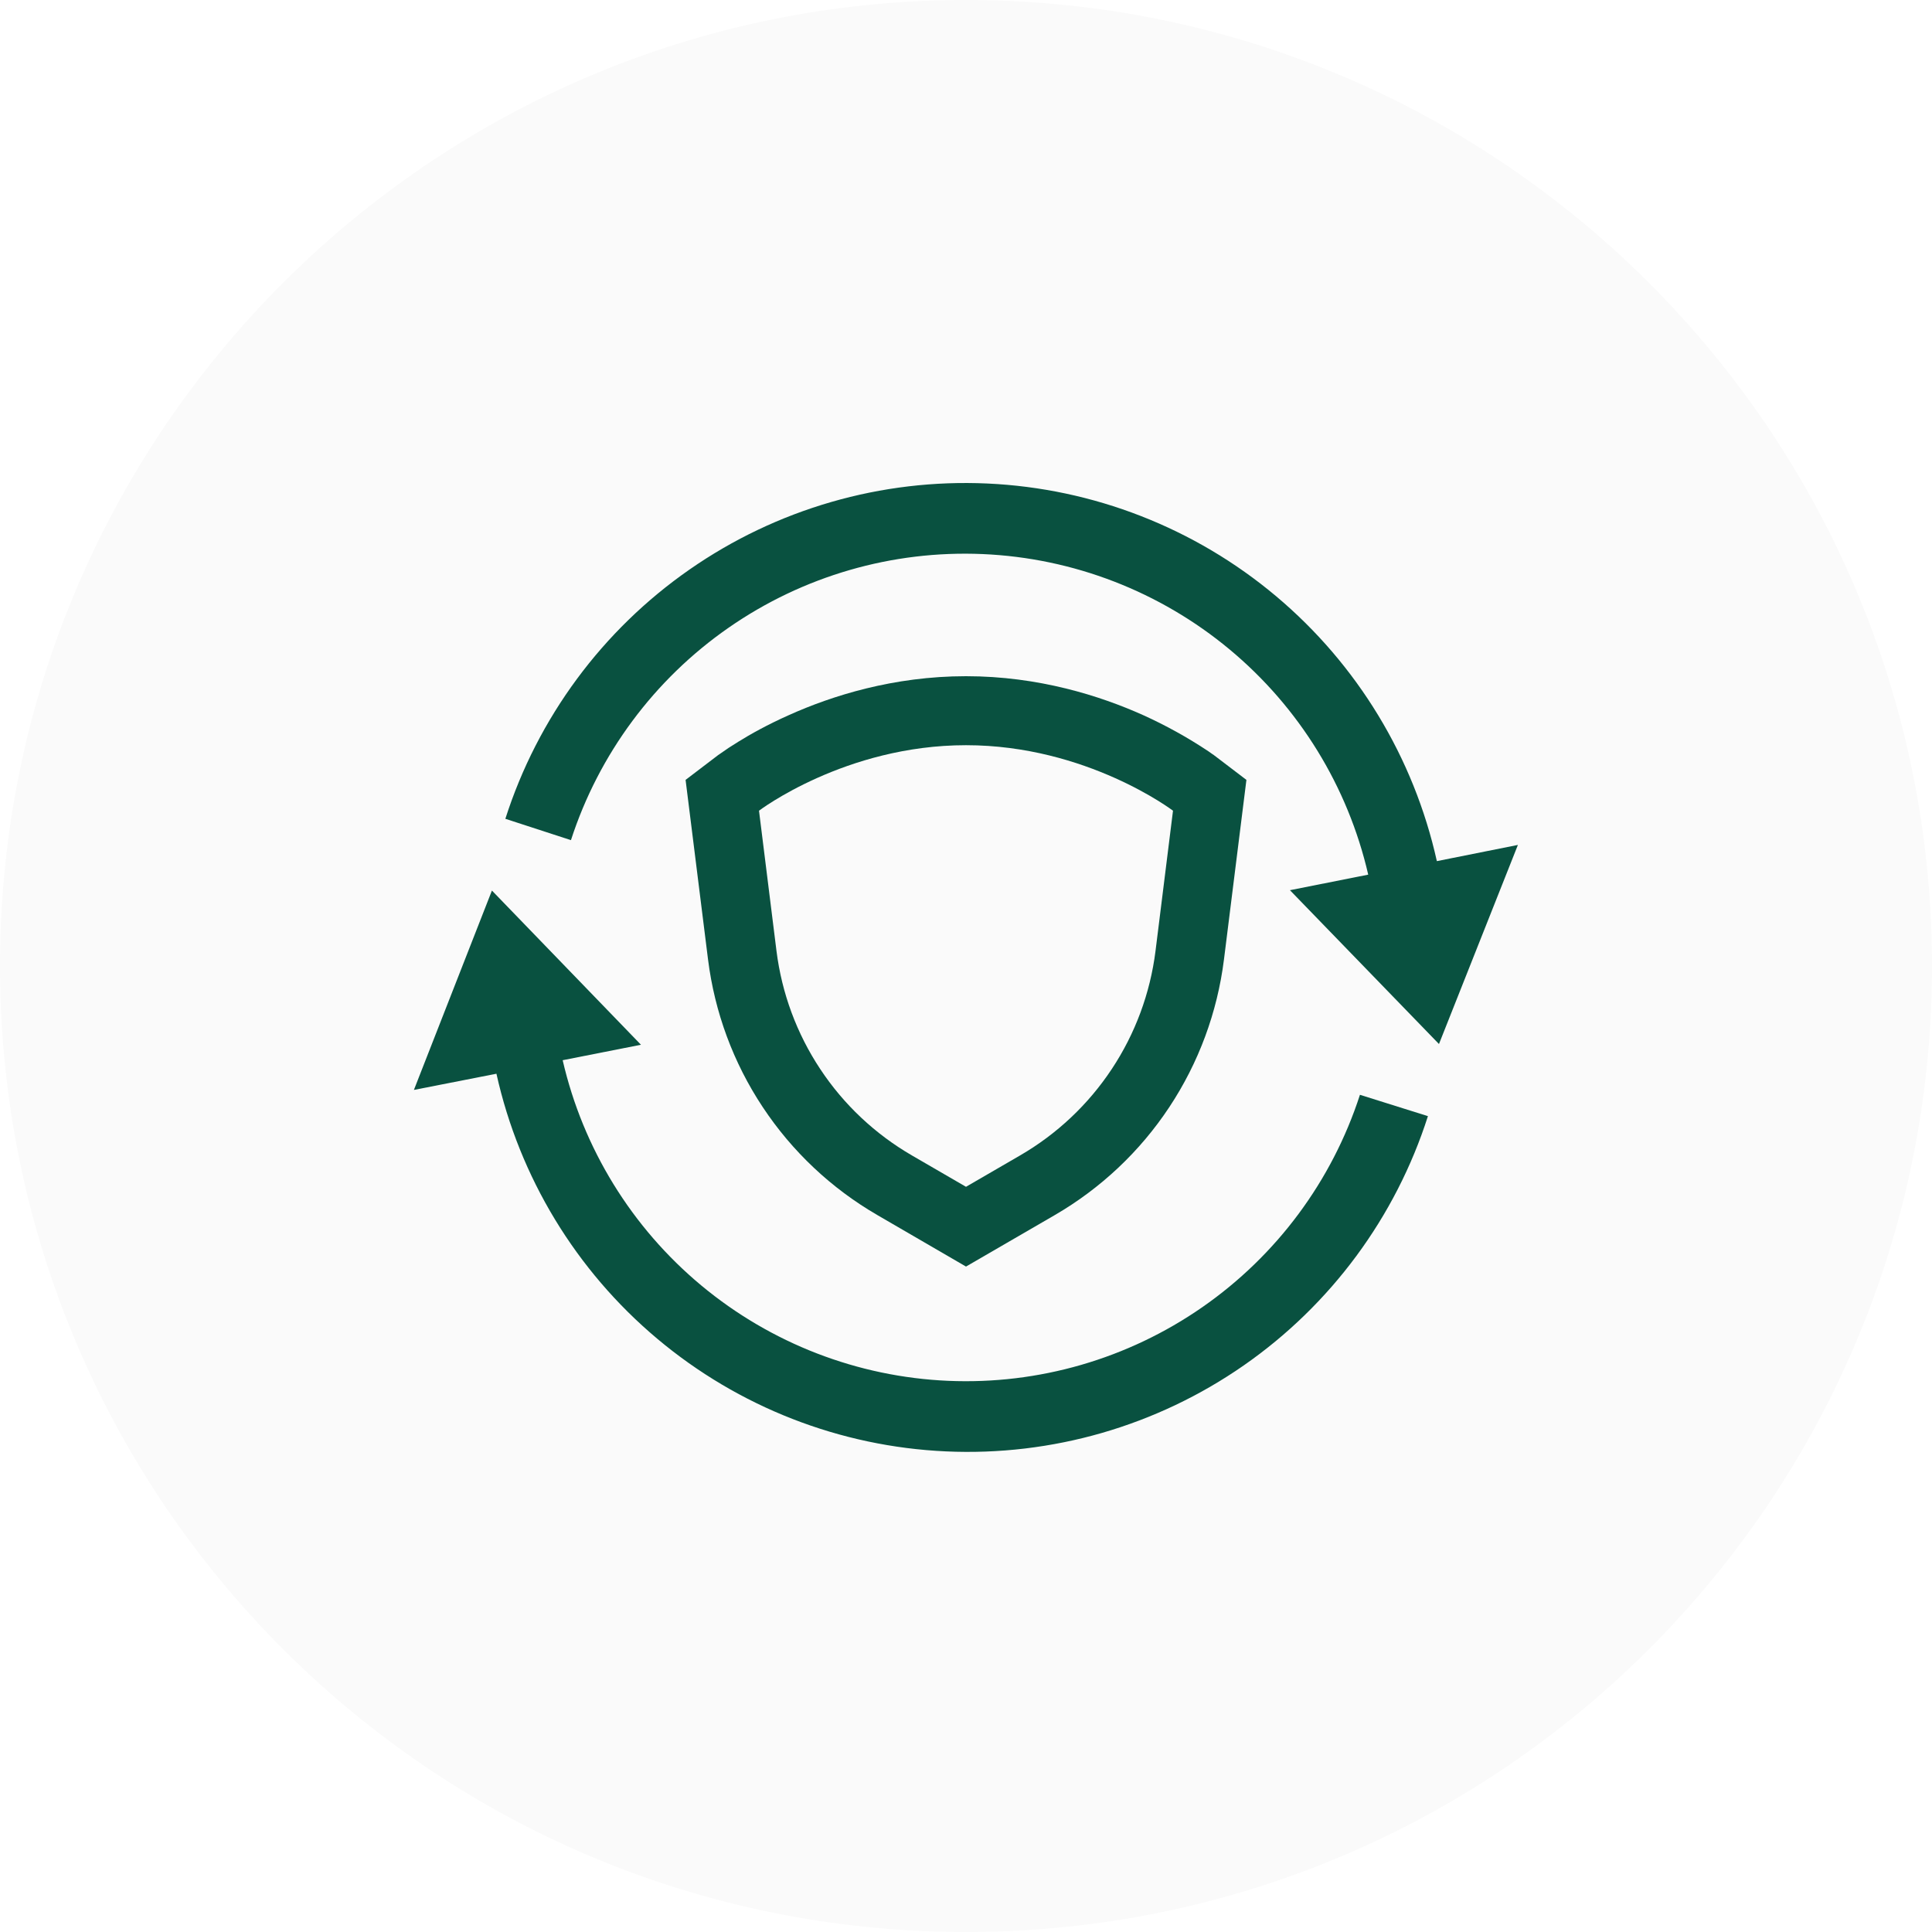
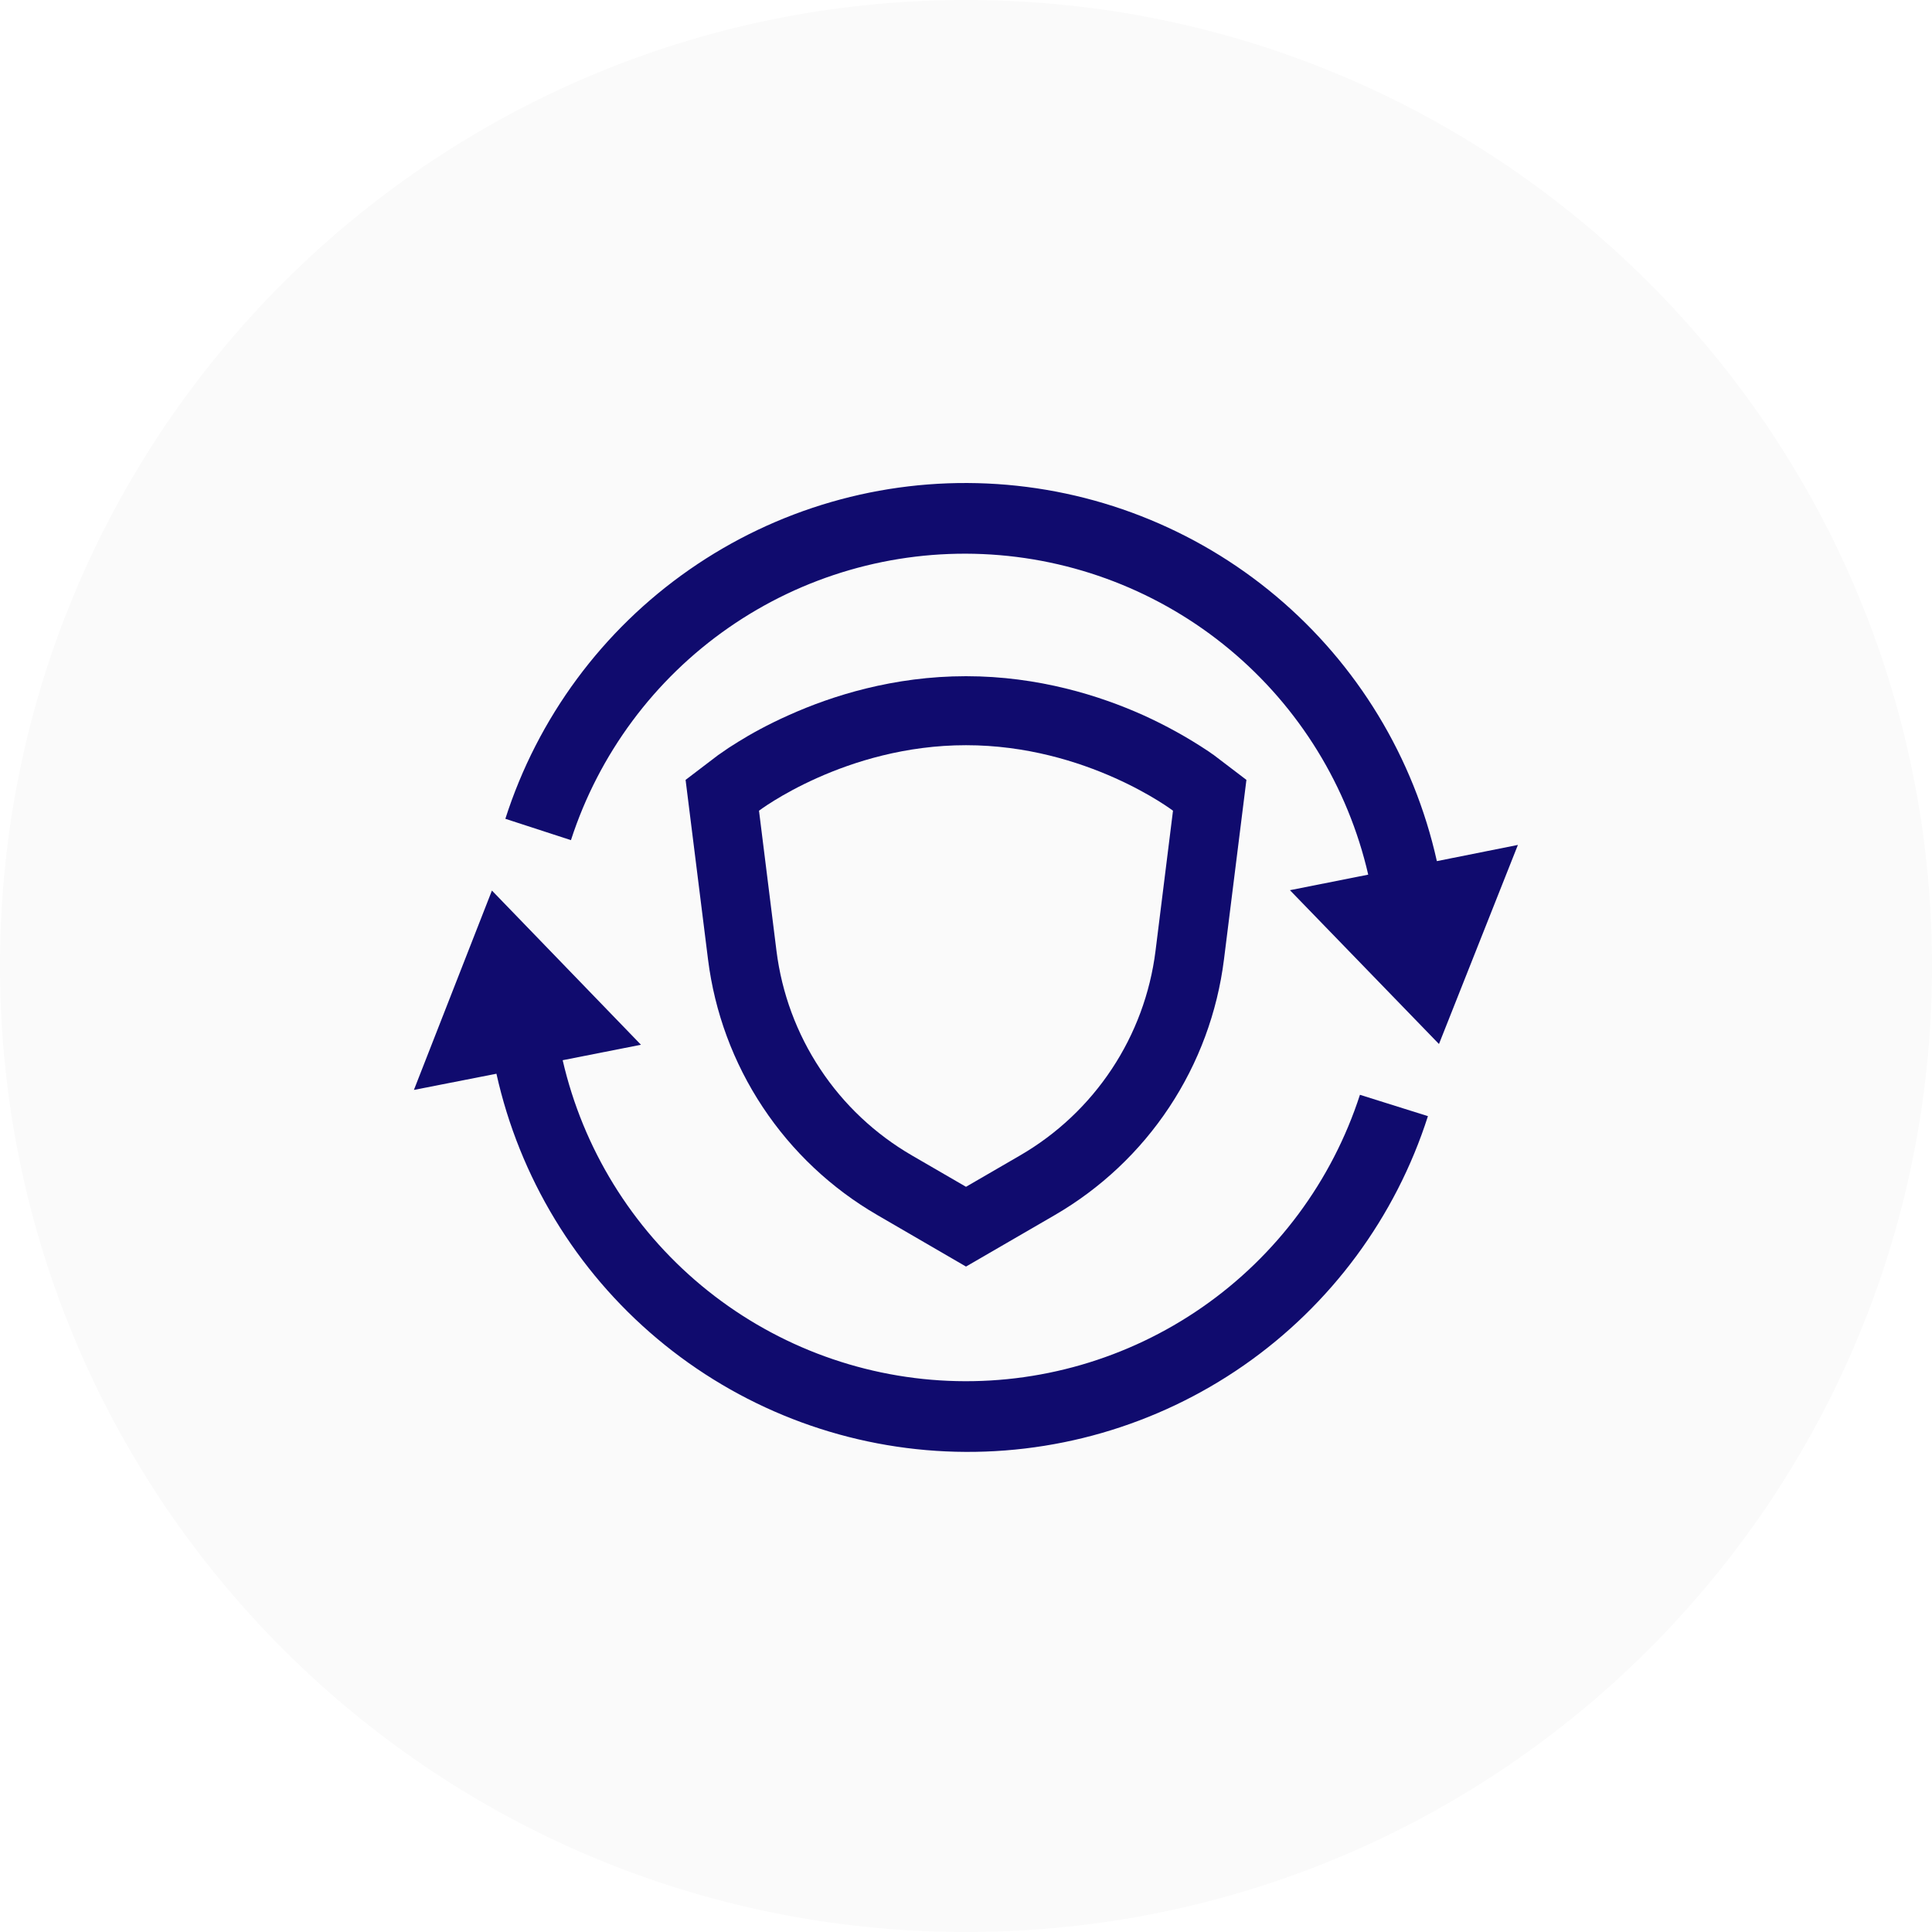
<svg xmlns="http://www.w3.org/2000/svg" width="42" height="42" viewBox="0 0 42 42" fill="none">
  <rect width="42" height="42" rx="21" fill="#FAFAFA" />
-   <path d="M29.564 23.8C28.957 25.673 27.753 27.295 26.136 28.418C24.519 29.541 22.579 30.103 20.612 30.018C18.645 29.933 16.761 29.205 15.247 27.946C13.733 26.687 12.674 24.966 12.232 23.048L13.934 22.712L10.694 19.36L8.998 23.694L10.792 23.342C11.293 25.594 12.521 27.619 14.287 29.102C16.054 30.587 18.26 31.448 20.564 31.552C22.869 31.657 25.144 31 27.038 29.683C28.931 28.366 30.339 26.461 31.042 24.264L29.564 23.8ZM31.236 18.72C30.735 16.468 29.506 14.444 27.74 12.96C25.974 11.476 23.768 10.616 21.463 10.511C19.159 10.406 16.884 11.063 14.99 12.381C13.096 13.698 11.689 15.603 10.986 17.8L12.412 18.264C13.019 16.391 14.223 14.769 15.839 13.646C17.456 12.522 19.396 11.96 21.363 12.045C23.33 12.13 25.215 12.858 26.729 14.117C28.242 15.375 29.302 17.096 29.744 19.014L28.042 19.352L31.282 22.696L32.998 18.368L31.236 18.72Z" fill="#095140" />
-   <path fill-rule="evenodd" clip-rule="evenodd" d="M27.096 16.954L26.608 20.858C26.464 22.006 26.058 23.104 25.419 24.069C24.781 25.033 23.928 25.836 22.928 26.416L21 27.534L19.072 26.414C18.072 25.834 17.219 25.031 16.581 24.067C15.942 23.104 15.536 22.005 15.392 20.858L14.904 16.954L15.592 16.43L16.5 17.624L16.88 20.672C16.995 21.59 17.32 22.469 17.831 23.24C18.341 24.012 19.024 24.654 19.824 25.118L21 25.8L22.176 25.118C22.976 24.654 23.658 24.012 24.169 23.24C24.68 22.469 25.005 21.59 25.12 20.672L25.5 17.624L26.408 16.43L27.096 16.954ZM25.5 17.624C25.5 17.624 23.626 16.2 21 16.2C18.374 16.2 16.5 17.624 16.5 17.624L15.592 16.43L15.594 16.428L15.6 16.424L15.61 16.416L15.64 16.396C15.772 16.301 15.908 16.211 16.048 16.126C16.312 15.962 16.686 15.752 17.154 15.544C18.08 15.128 19.42 14.7 21 14.7C22.58 14.7 23.918 15.128 24.846 15.544C25.34 15.767 25.815 16.03 26.266 16.33L26.36 16.396L26.39 16.416L26.4 16.424L26.404 16.428L26.408 16.43L25.5 17.624Z" fill="#095140" />
+   <path d="M29.564 23.8C28.957 25.673 27.753 27.295 26.136 28.418C24.519 29.541 22.579 30.103 20.612 30.018C18.645 29.933 16.761 29.205 15.247 27.946C13.733 26.687 12.674 24.966 12.232 23.048L13.934 22.712L10.694 19.36L8.998 23.694L10.792 23.342C11.293 25.594 12.521 27.619 14.287 29.102C16.054 30.587 18.26 31.448 20.564 31.552C22.869 31.657 25.144 31 27.038 29.683C28.931 28.366 30.339 26.461 31.042 24.264L29.564 23.8ZM31.236 18.72C30.735 16.468 29.506 14.444 27.74 12.96C25.974 11.476 23.768 10.616 21.463 10.511C19.159 10.406 16.884 11.063 14.99 12.381C13.096 13.698 11.689 15.603 10.986 17.8L12.412 18.264C13.019 16.391 14.223 14.769 15.839 13.646C17.456 12.522 19.396 11.96 21.363 12.045C23.33 12.13 25.215 12.858 26.729 14.117C28.242 15.375 29.302 17.096 29.744 19.014L28.042 19.352L31.282 22.696L32.998 18.368L31.236 18.72Z" fill="#100B6E" />
+   <path fill-rule="evenodd" clip-rule="evenodd" d="M27.096 16.954L26.608 20.858C26.464 22.006 26.058 23.104 25.419 24.069C24.781 25.033 23.928 25.836 22.928 26.416L21 27.534L19.072 26.414C18.072 25.834 17.219 25.031 16.581 24.067C15.942 23.104 15.536 22.005 15.392 20.858L14.904 16.954L15.592 16.43L16.5 17.624L16.88 20.672C16.995 21.59 17.32 22.469 17.831 23.24C18.341 24.012 19.024 24.654 19.824 25.118L21 25.8L22.176 25.118C22.976 24.654 23.658 24.012 24.169 23.24C24.68 22.469 25.005 21.59 25.12 20.672L25.5 17.624L26.408 16.43L27.096 16.954ZM25.5 17.624C25.5 17.624 23.626 16.2 21 16.2C18.374 16.2 16.5 17.624 16.5 17.624L15.592 16.43L15.594 16.428L15.6 16.424L15.61 16.416L15.64 16.396C15.772 16.301 15.908 16.211 16.048 16.126C16.312 15.962 16.686 15.752 17.154 15.544C18.08 15.128 19.42 14.7 21 14.7C22.58 14.7 23.918 15.128 24.846 15.544C25.34 15.767 25.815 16.03 26.266 16.33L26.36 16.396L26.39 16.416L26.4 16.424L26.404 16.428L26.408 16.43L25.5 17.624Z" fill="#100B6E" />
</svg>
